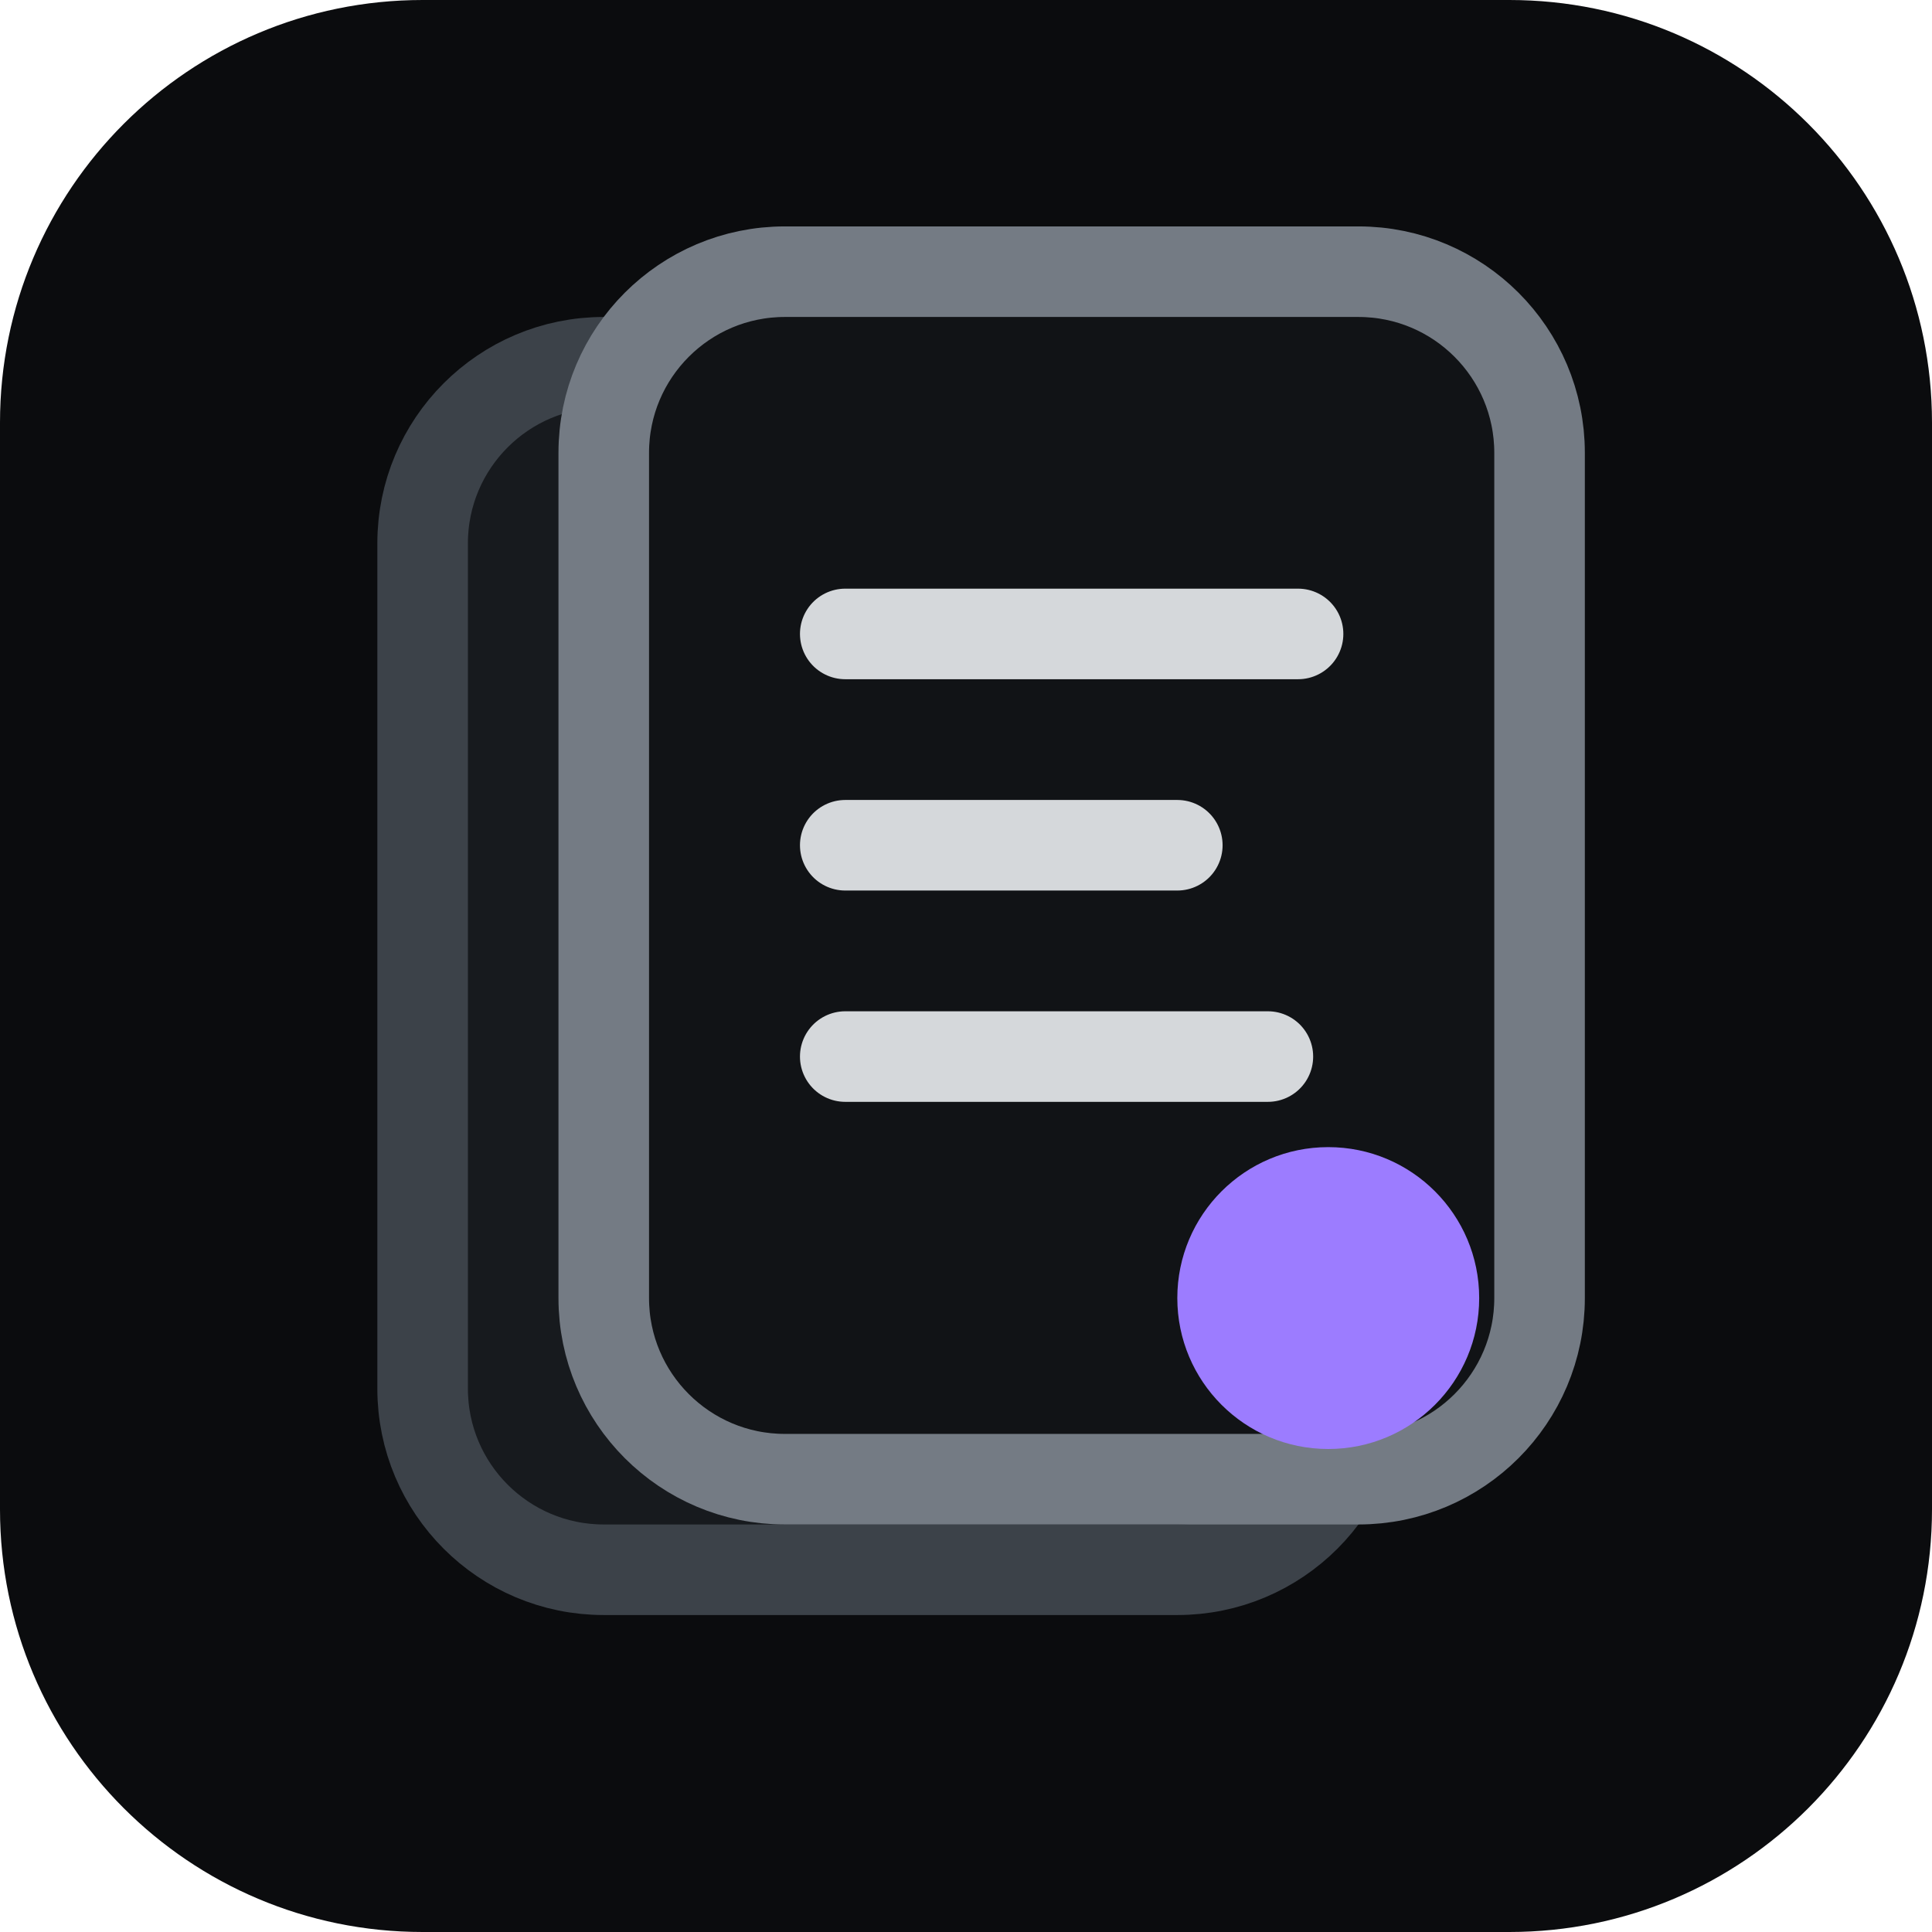
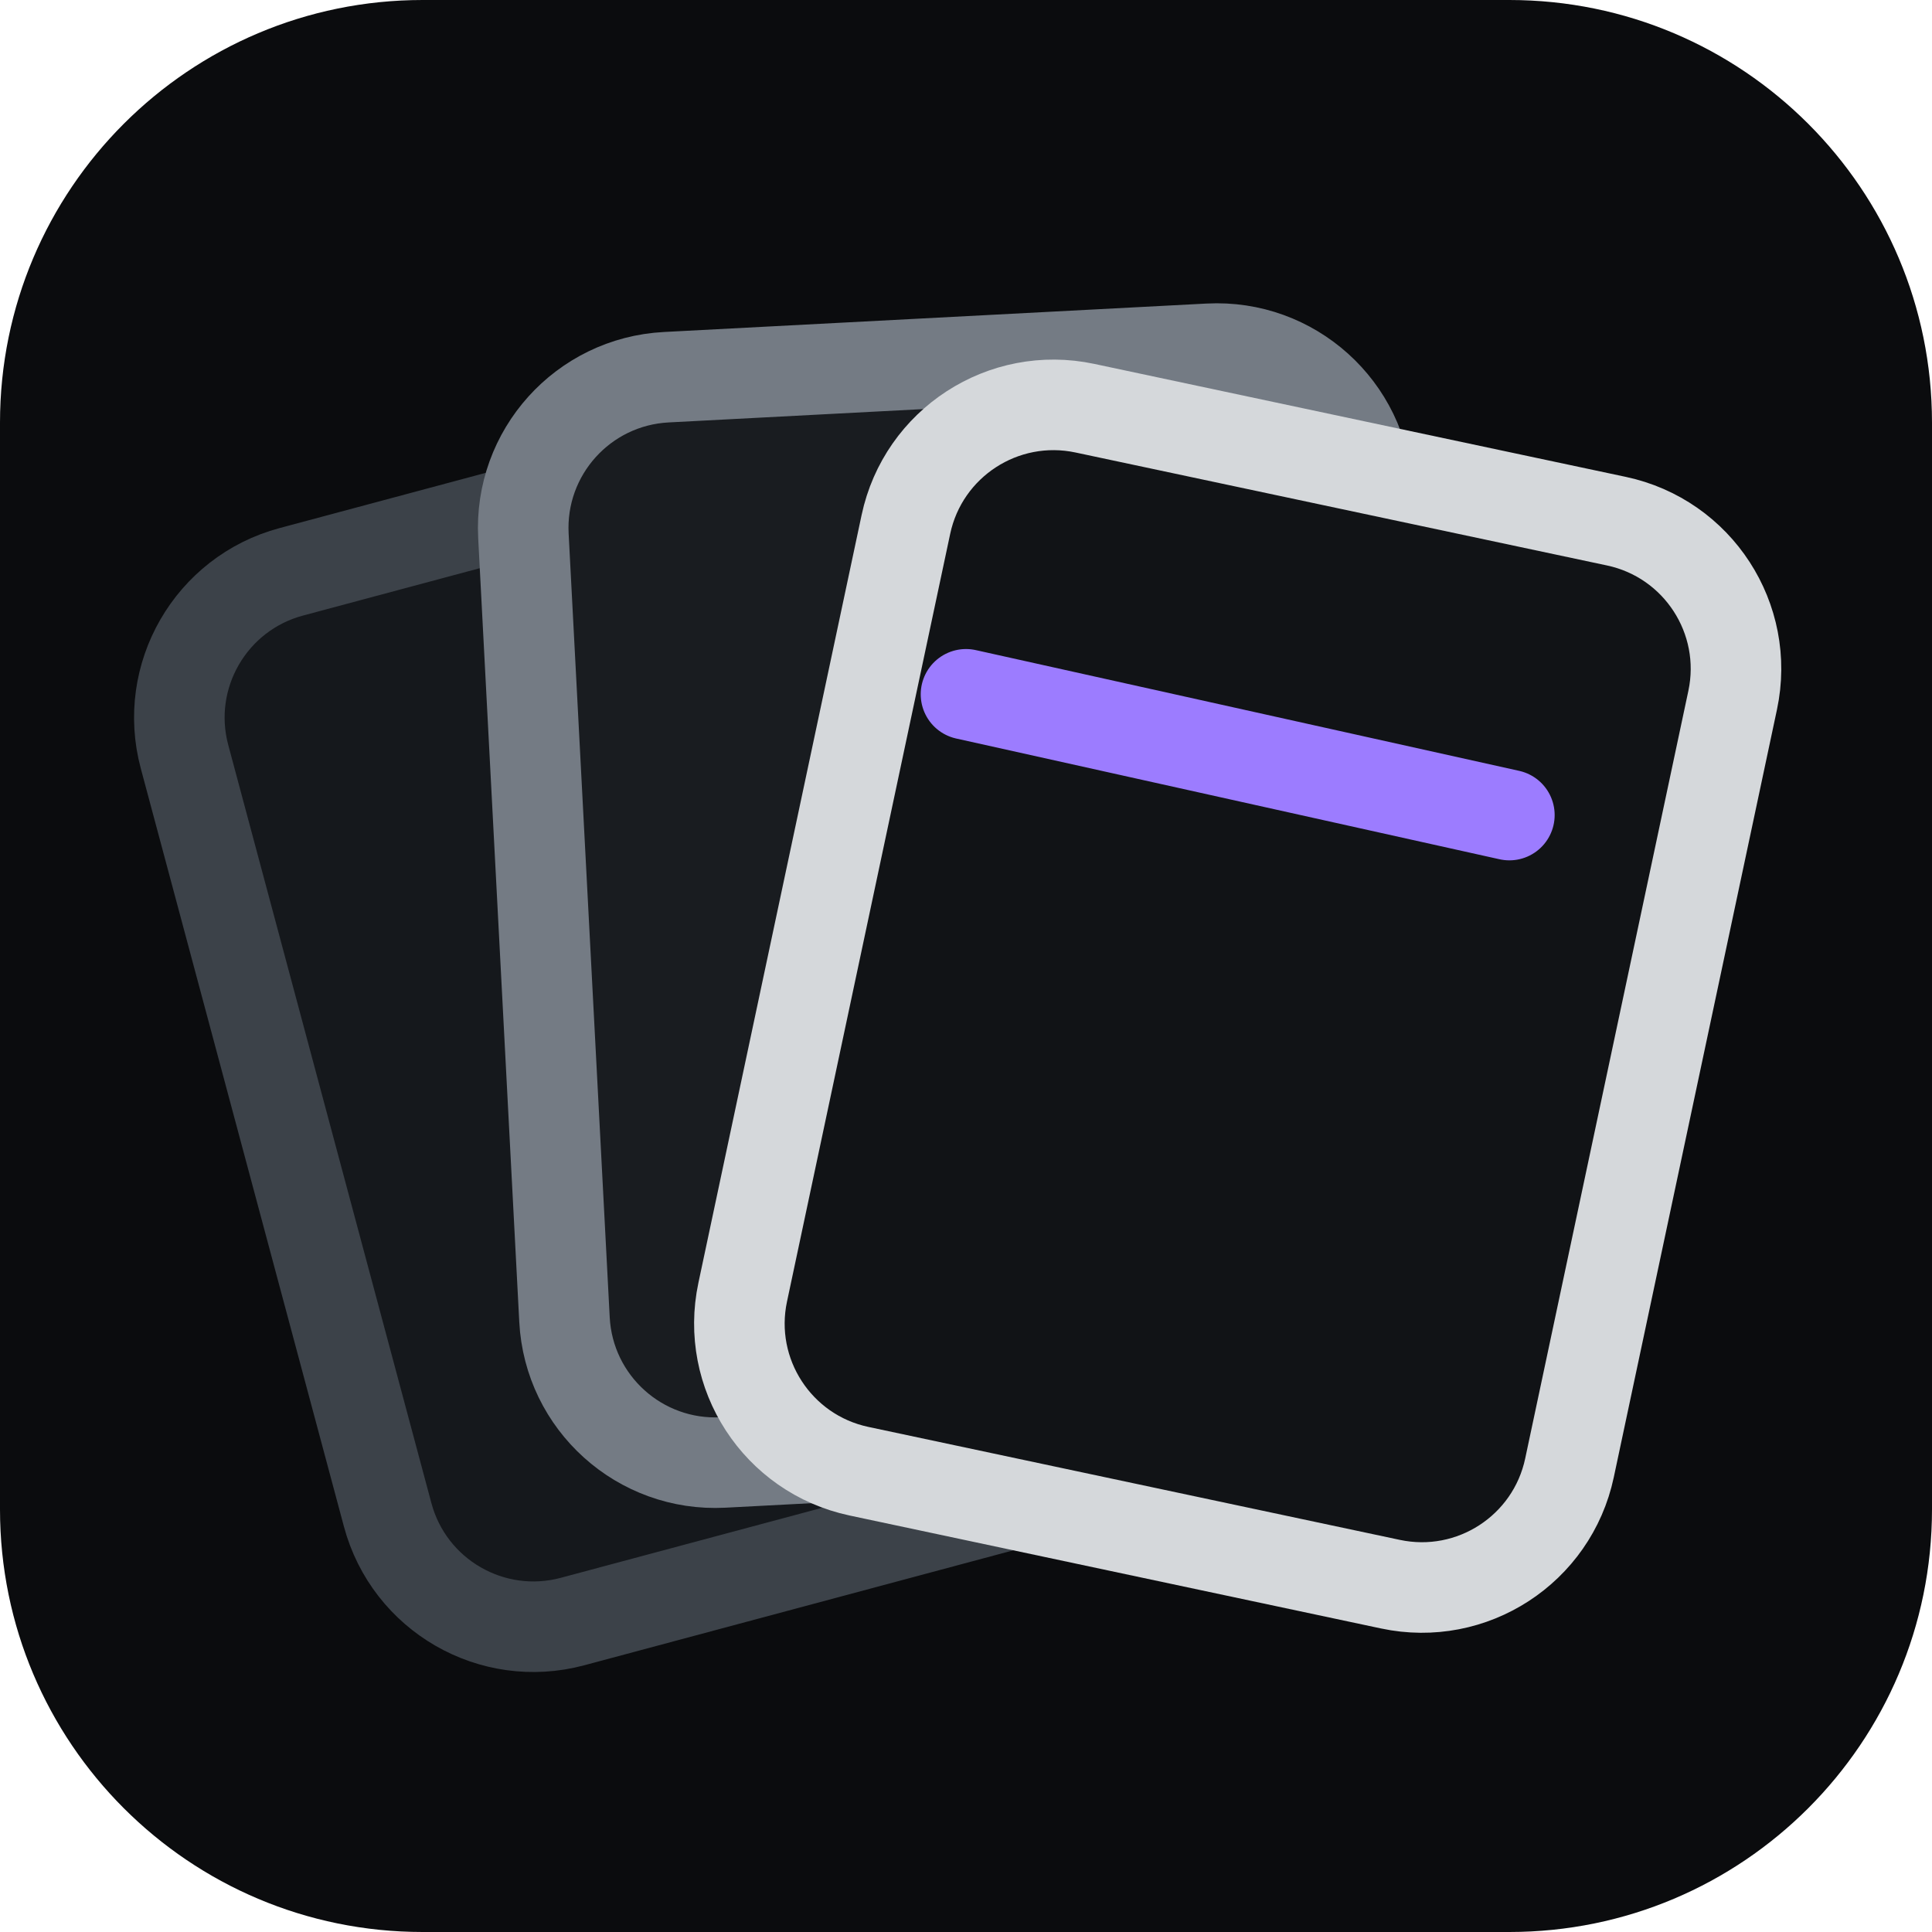
<svg xmlns="http://www.w3.org/2000/svg" viewBox="0 0 64 64">
  <rect width="64" height="64" rx="14" fill="#0b0c0e" />
-   <rect x="14" y="12" width="31" height="40" rx="6" fill="#171a1e" stroke="#3c4249" stroke-width="3" />
-   <rect x="20" y="9" width="31" height="40" rx="6" fill="#111316" stroke="#747b84" stroke-width="3" />
-   <path d="M28 21h15M28 28h11M28 35h14" stroke="#d5d8db" stroke-width="3" stroke-linecap="round" />
-   <circle cx="44" cy="43" r="5" fill="#9c7cff" />
+   <rect x="9" y="16" width="28" height="36" rx="5" fill="#15181c" stroke="#3c4249" stroke-width="3" transform="rotate(-15 23 34)" />
+   <rect x="18" y="12" width="28" height="36" rx="5" fill="#191c20" stroke="#747b84" stroke-width="3" transform="rotate(-3 32 30)" />
+   <rect x="27" y="15" width="28" height="36" rx="5" fill="#111316" stroke="#d5d8db" stroke-width="3" transform="rotate(12 41 33)" />
+   <path d="M32 23l18 4" stroke="#9c7cff" stroke-width="3" stroke-linecap="round" />
</svg>
